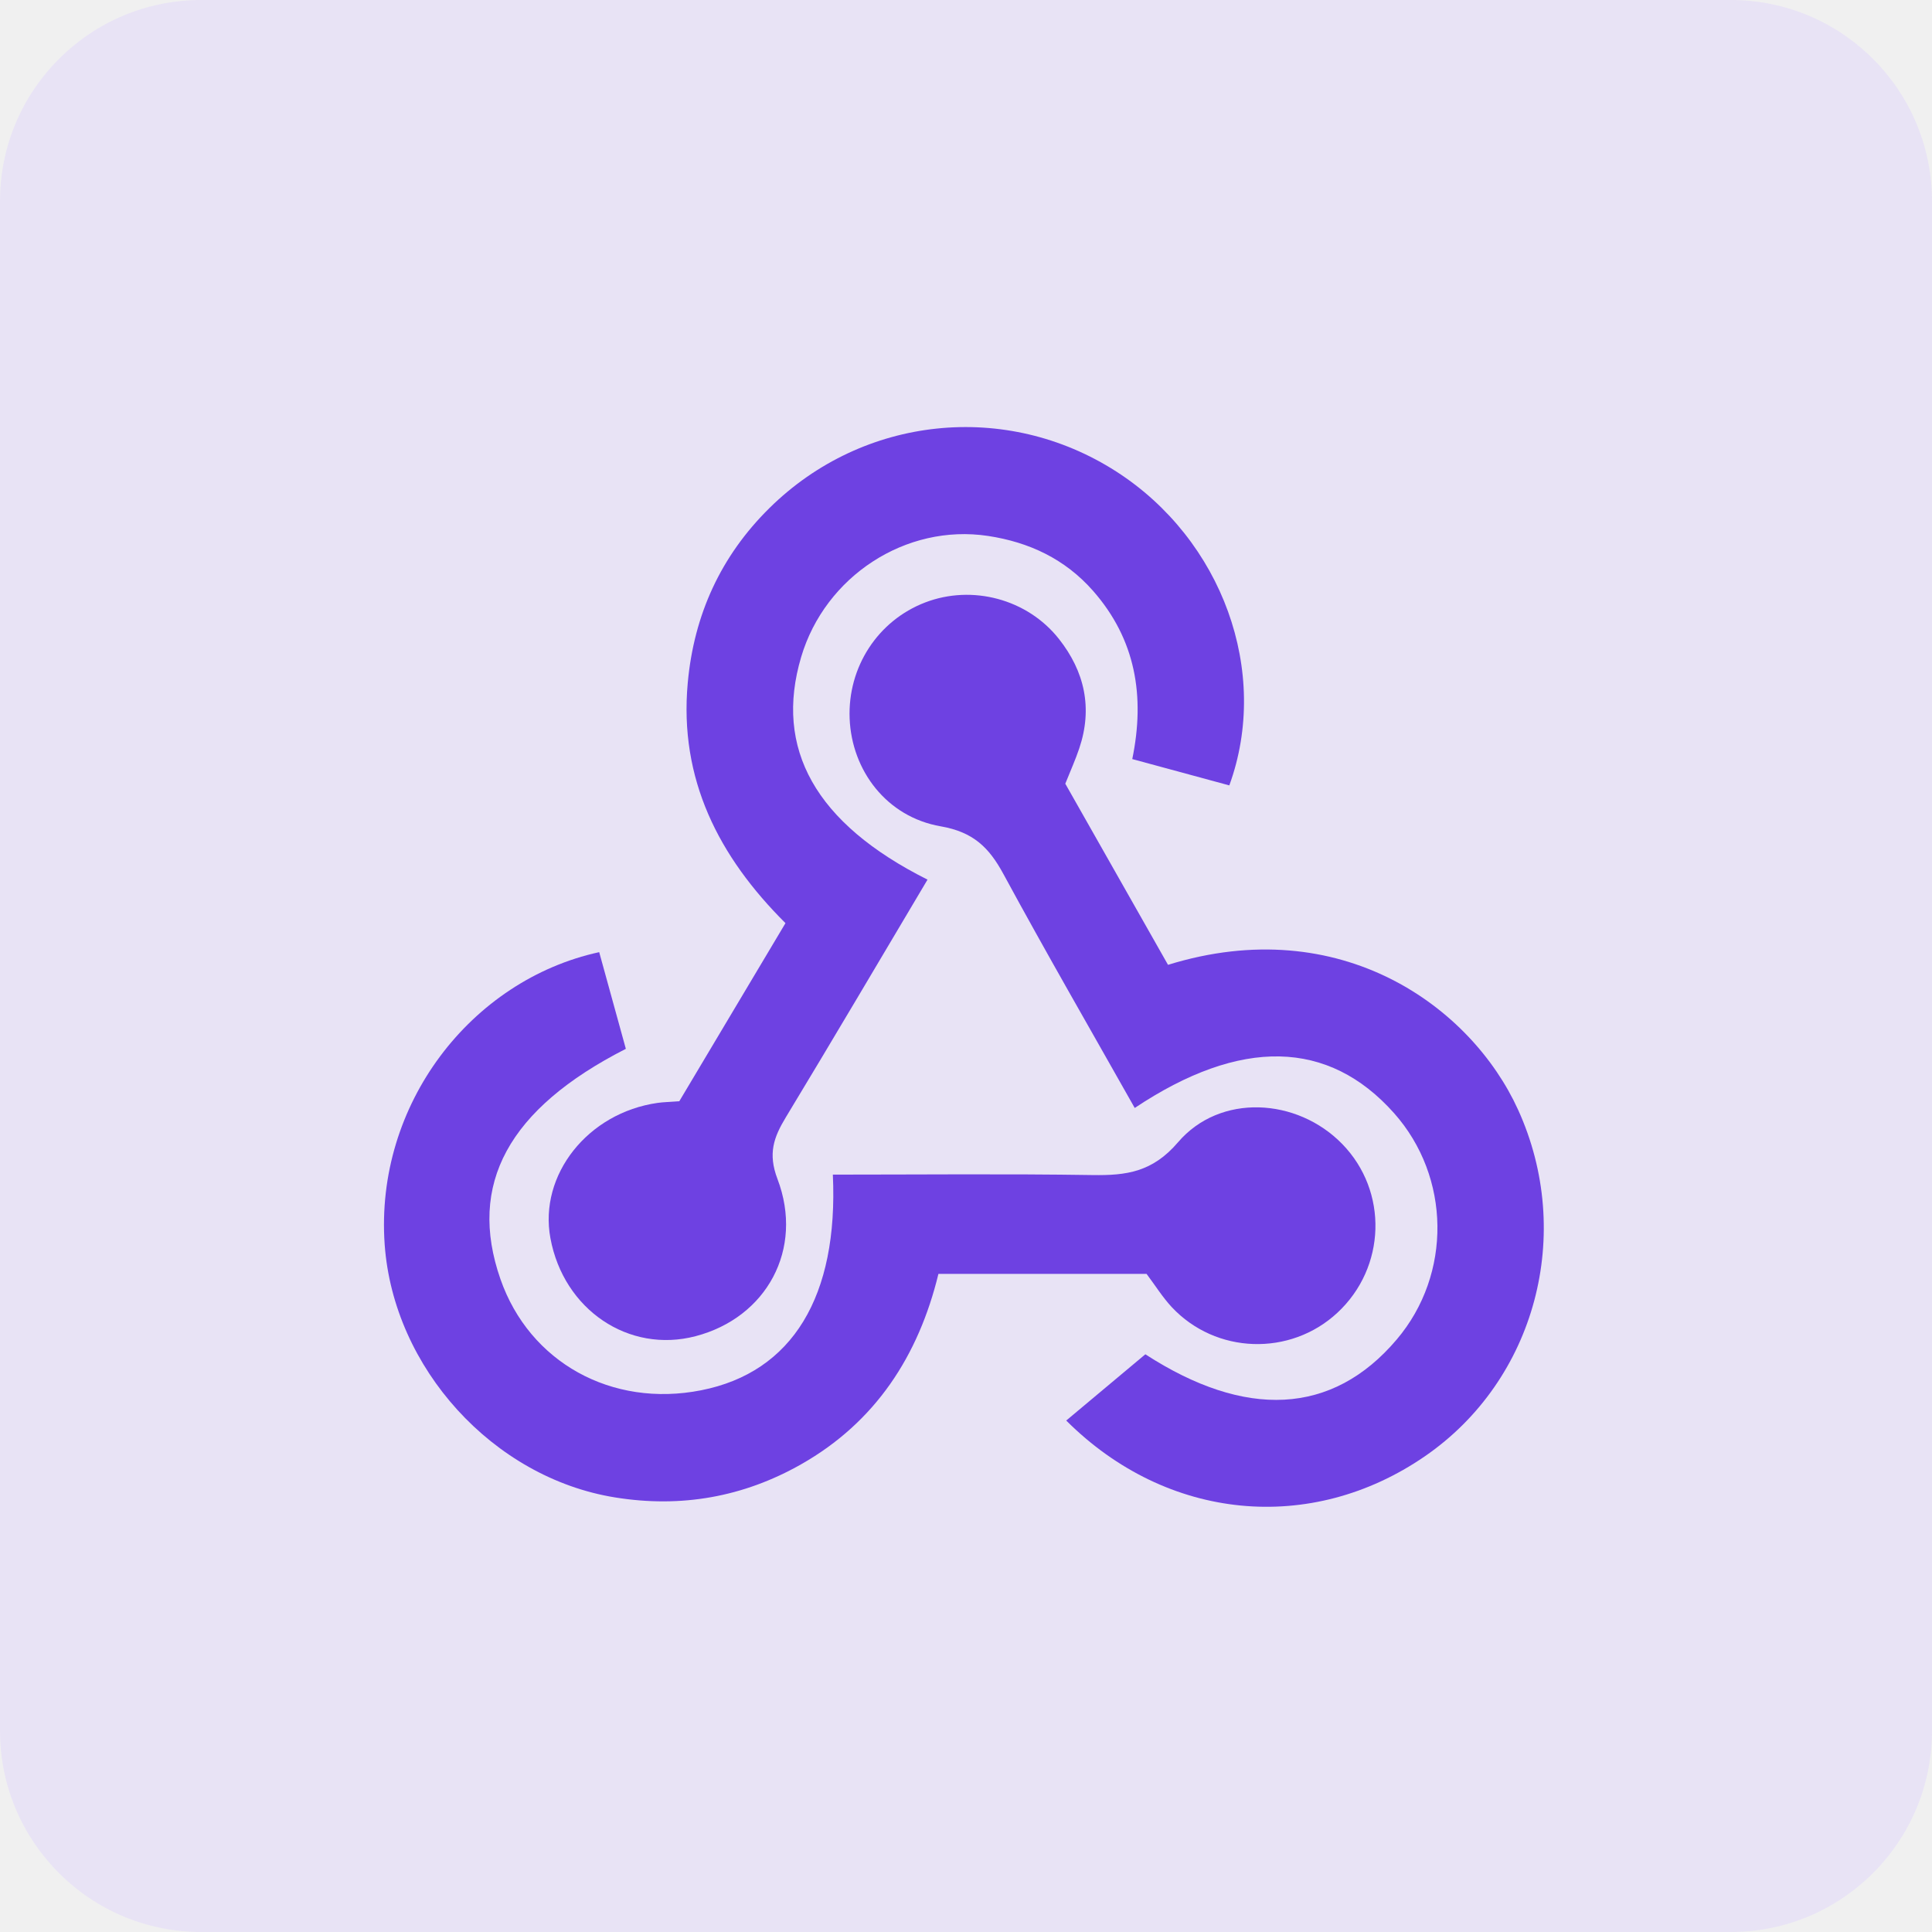
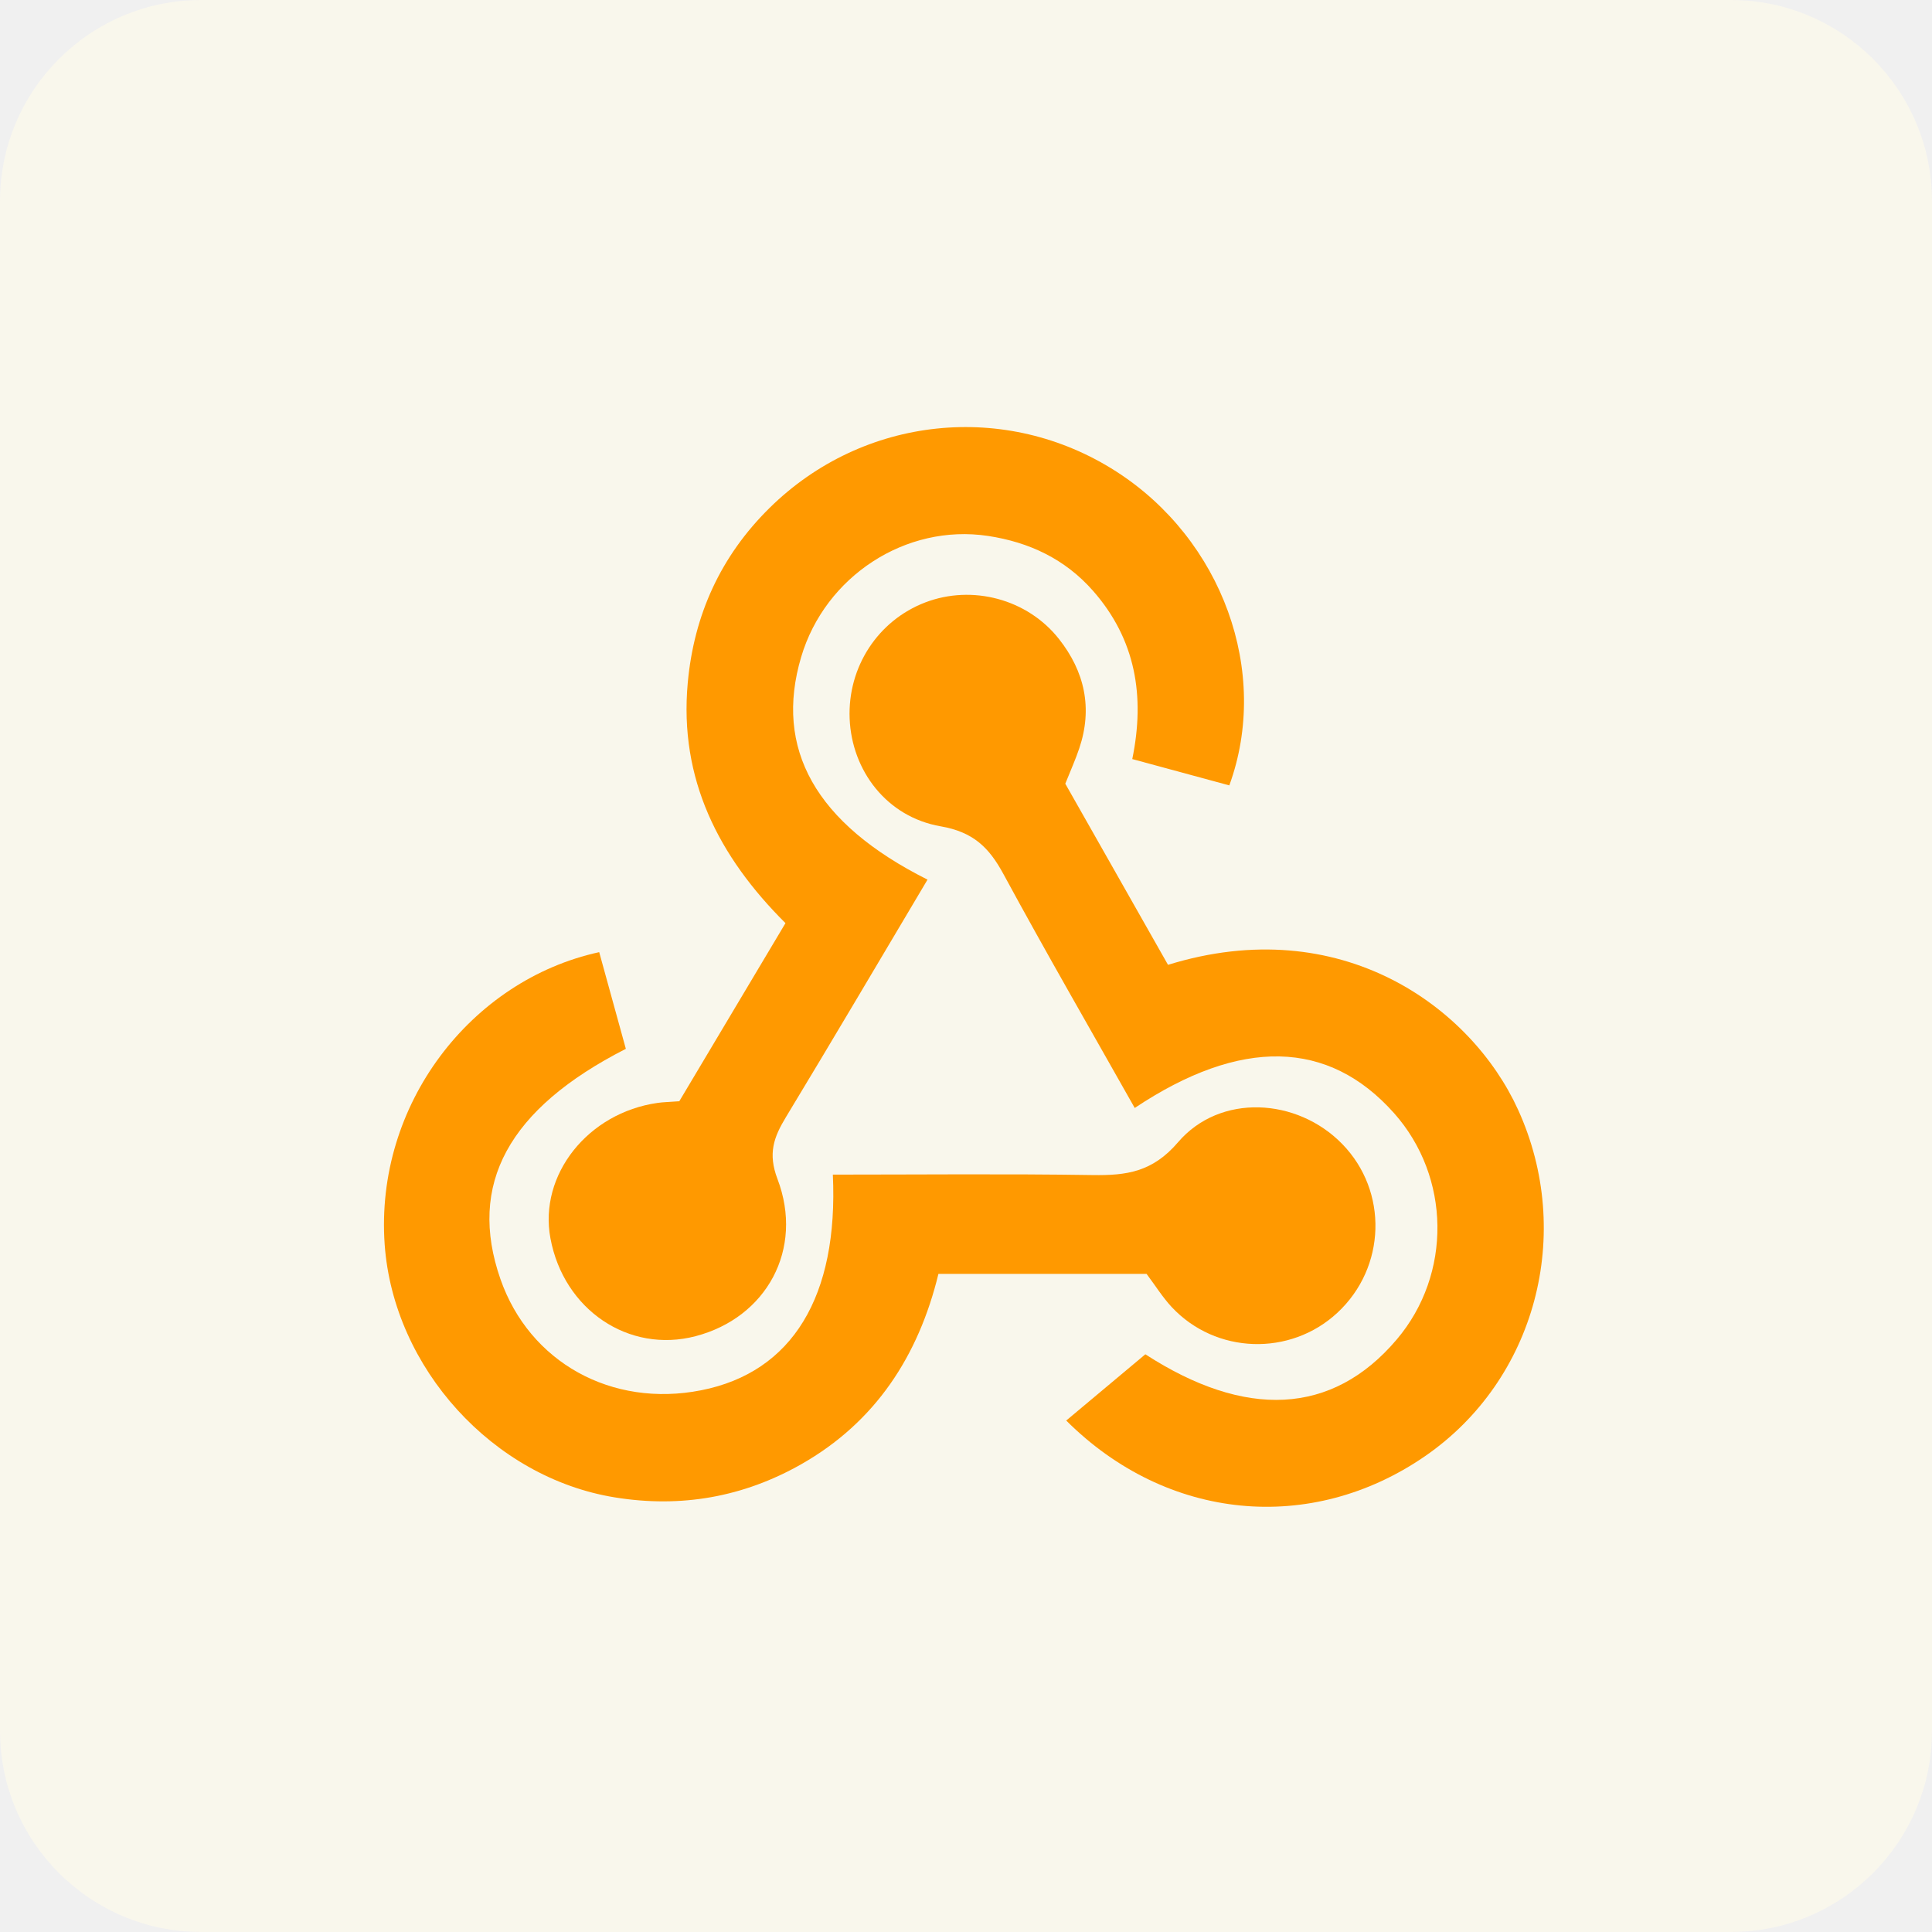
<svg xmlns="http://www.w3.org/2000/svg" width="48" height="48" viewBox="0 0 48 48" fill="none">
-   <rect opacity="0.6" width="48" height="48" rx="5" fill="#E3DAF9" />
+   <rect opacity="0.6" width="48" height="48" rx="5" fill="#fffbea" />
  <g clip-path="url(#clip0_912_122902)">
-     <path d="M23.044 21.854C21.846 23.869 20.697 25.82 19.525 27.757C19.224 28.254 19.075 28.659 19.316 29.291C19.98 31.037 19.043 32.736 17.282 33.197C15.622 33.632 14.004 32.541 13.675 30.763C13.383 29.19 14.604 27.647 16.339 27.401C16.484 27.381 16.633 27.378 16.877 27.36L19.515 22.935C17.856 21.285 16.868 19.356 17.087 16.965C17.241 15.276 17.906 13.815 19.12 12.619C21.446 10.327 24.995 9.956 27.734 11.715C30.364 13.405 31.569 16.696 30.542 19.513C29.767 19.303 28.988 19.092 28.131 18.859C28.453 17.293 28.215 15.886 27.158 14.681C26.46 13.886 25.565 13.469 24.546 13.315C22.505 13.007 20.5 14.318 19.905 16.322C19.23 18.596 20.252 20.454 23.044 21.854V21.854Z" fill="#6E41E2" />
-     <path d="M26.467 19.471C27.312 20.961 28.169 22.473 29.019 23.971C33.314 22.642 36.553 25.02 37.714 27.566C39.118 30.641 38.158 34.282 35.402 36.18C32.574 38.127 28.996 37.794 26.49 35.293C27.129 34.758 27.771 34.221 28.456 33.647C30.932 35.25 33.097 35.175 34.704 33.276C36.075 31.657 36.045 29.242 34.635 27.656C33.007 25.826 30.827 25.771 28.192 27.527C27.098 25.588 25.986 23.664 24.927 21.71C24.57 21.052 24.177 20.67 23.372 20.53C22.028 20.297 21.161 19.144 21.109 17.851C21.058 16.573 21.811 15.417 22.988 14.967C24.154 14.521 25.523 14.881 26.307 15.872C26.948 16.682 27.151 17.594 26.814 18.593C26.721 18.872 26.599 19.141 26.467 19.471V19.471Z" fill="#6E41E2" />
-     <path d="M28.486 31.649H23.315C22.82 33.688 21.749 35.333 19.904 36.38C18.471 37.193 16.925 37.469 15.28 37.203C12.252 36.715 9.776 33.989 9.557 30.919C9.311 27.441 11.701 24.35 14.887 23.656C15.107 24.455 15.329 25.261 15.549 26.058C12.626 27.549 11.614 29.428 12.433 31.778C13.153 33.846 15.198 34.98 17.42 34.541C19.688 34.094 20.832 32.208 20.692 29.183C22.843 29.183 24.995 29.161 27.146 29.194C27.986 29.207 28.634 29.12 29.267 28.38C30.308 27.161 32.225 27.271 33.347 28.422C34.494 29.598 34.439 31.49 33.226 32.616C32.055 33.703 30.206 33.645 29.111 32.474C28.886 32.232 28.708 31.946 28.486 31.649Z" fill="#6E41E2" />
+     <path d="M23.044 21.854C21.846 23.869 20.697 25.82 19.525 27.757C19.224 28.254 19.075 28.659 19.316 29.291C19.98 31.037 19.043 32.736 17.282 33.197C15.622 33.632 14.004 32.541 13.675 30.763C13.383 29.19 14.604 27.647 16.339 27.401C16.484 27.381 16.633 27.378 16.877 27.36L19.515 22.935C17.856 21.285 16.868 19.356 17.087 16.965C17.241 15.276 17.906 13.815 19.12 12.619C21.446 10.327 24.995 9.956 27.734 11.715C30.364 13.405 31.569 16.696 30.542 19.513C29.767 19.303 28.988 19.092 28.131 18.859C28.453 17.293 28.215 15.886 27.158 14.681C26.46 13.886 25.565 13.469 24.546 13.315C22.505 13.007 20.5 14.318 19.905 16.322C19.23 18.596 20.252 20.454 23.044 21.854V21.854Z" fill="#ff9900" />
+     <path d="M26.467 19.471C27.312 20.961 28.169 22.473 29.019 23.971C33.314 22.642 36.553 25.02 37.714 27.566C39.118 30.641 38.158 34.282 35.402 36.18C32.574 38.127 28.996 37.794 26.49 35.293C27.129 34.758 27.771 34.221 28.456 33.647C30.932 35.25 33.097 35.175 34.704 33.276C36.075 31.657 36.045 29.242 34.635 27.656C33.007 25.826 30.827 25.771 28.192 27.527C27.098 25.588 25.986 23.664 24.927 21.71C24.57 21.052 24.177 20.67 23.372 20.53C22.028 20.297 21.161 19.144 21.109 17.851C21.058 16.573 21.811 15.417 22.988 14.967C24.154 14.521 25.523 14.881 26.307 15.872C26.948 16.682 27.151 17.594 26.814 18.593C26.721 18.872 26.599 19.141 26.467 19.471V19.471Z" fill="#ff9900" />
+     <path d="M28.486 31.649H23.315C22.82 33.688 21.749 35.333 19.904 36.38C18.471 37.193 16.925 37.469 15.28 37.203C12.252 36.715 9.776 33.989 9.557 30.919C9.311 27.441 11.701 24.35 14.887 23.656C15.107 24.455 15.329 25.261 15.549 26.058C12.626 27.549 11.614 29.428 12.433 31.778C13.153 33.846 15.198 34.98 17.42 34.541C19.688 34.094 20.832 32.208 20.692 29.183C22.843 29.183 24.995 29.161 27.146 29.194C27.986 29.207 28.634 29.12 29.267 28.38C30.308 27.161 32.225 27.271 33.347 28.422C34.494 29.598 34.439 31.49 33.226 32.616C32.055 33.703 30.206 33.645 29.111 32.474C28.886 32.232 28.708 31.946 28.486 31.649Z" fill="#ff9900" />
  </g>
  <defs>
    <clipPath id="clip0_912_122902">
      <rect width="28.92" height="27" fill="white" transform="translate(9.53986 10.5)" />
    </clipPath>
  </defs>
</svg>
